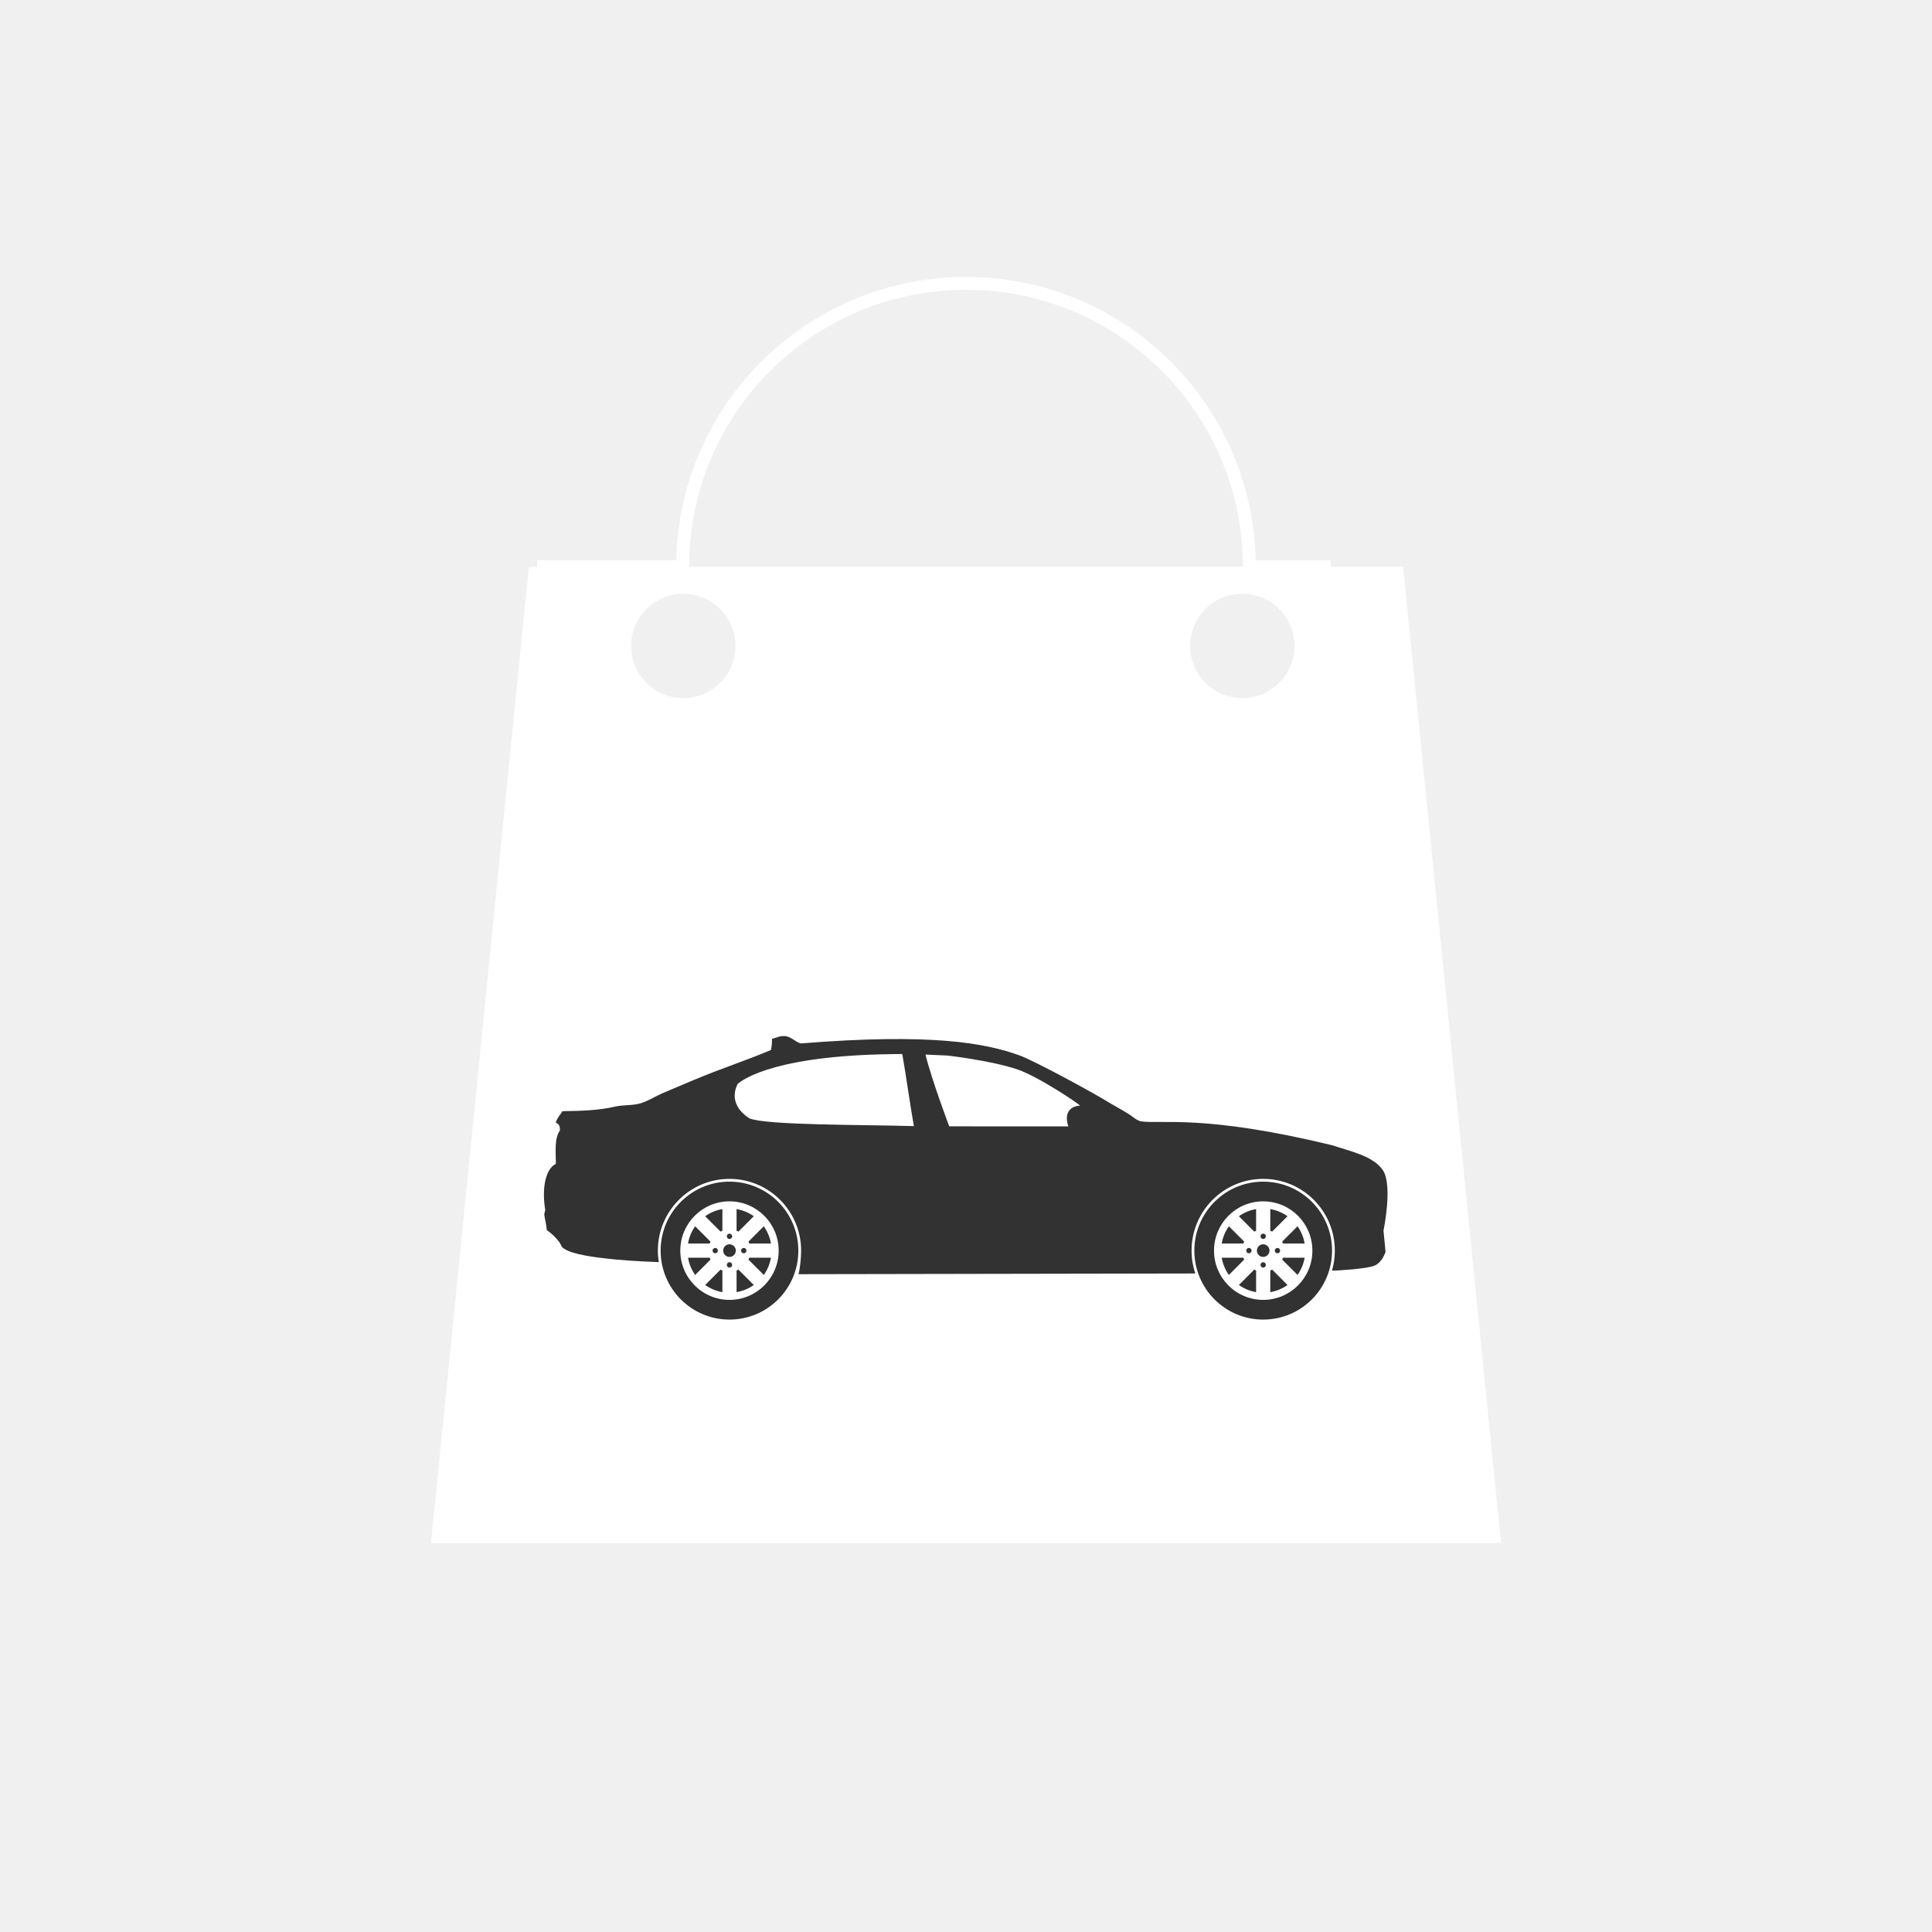
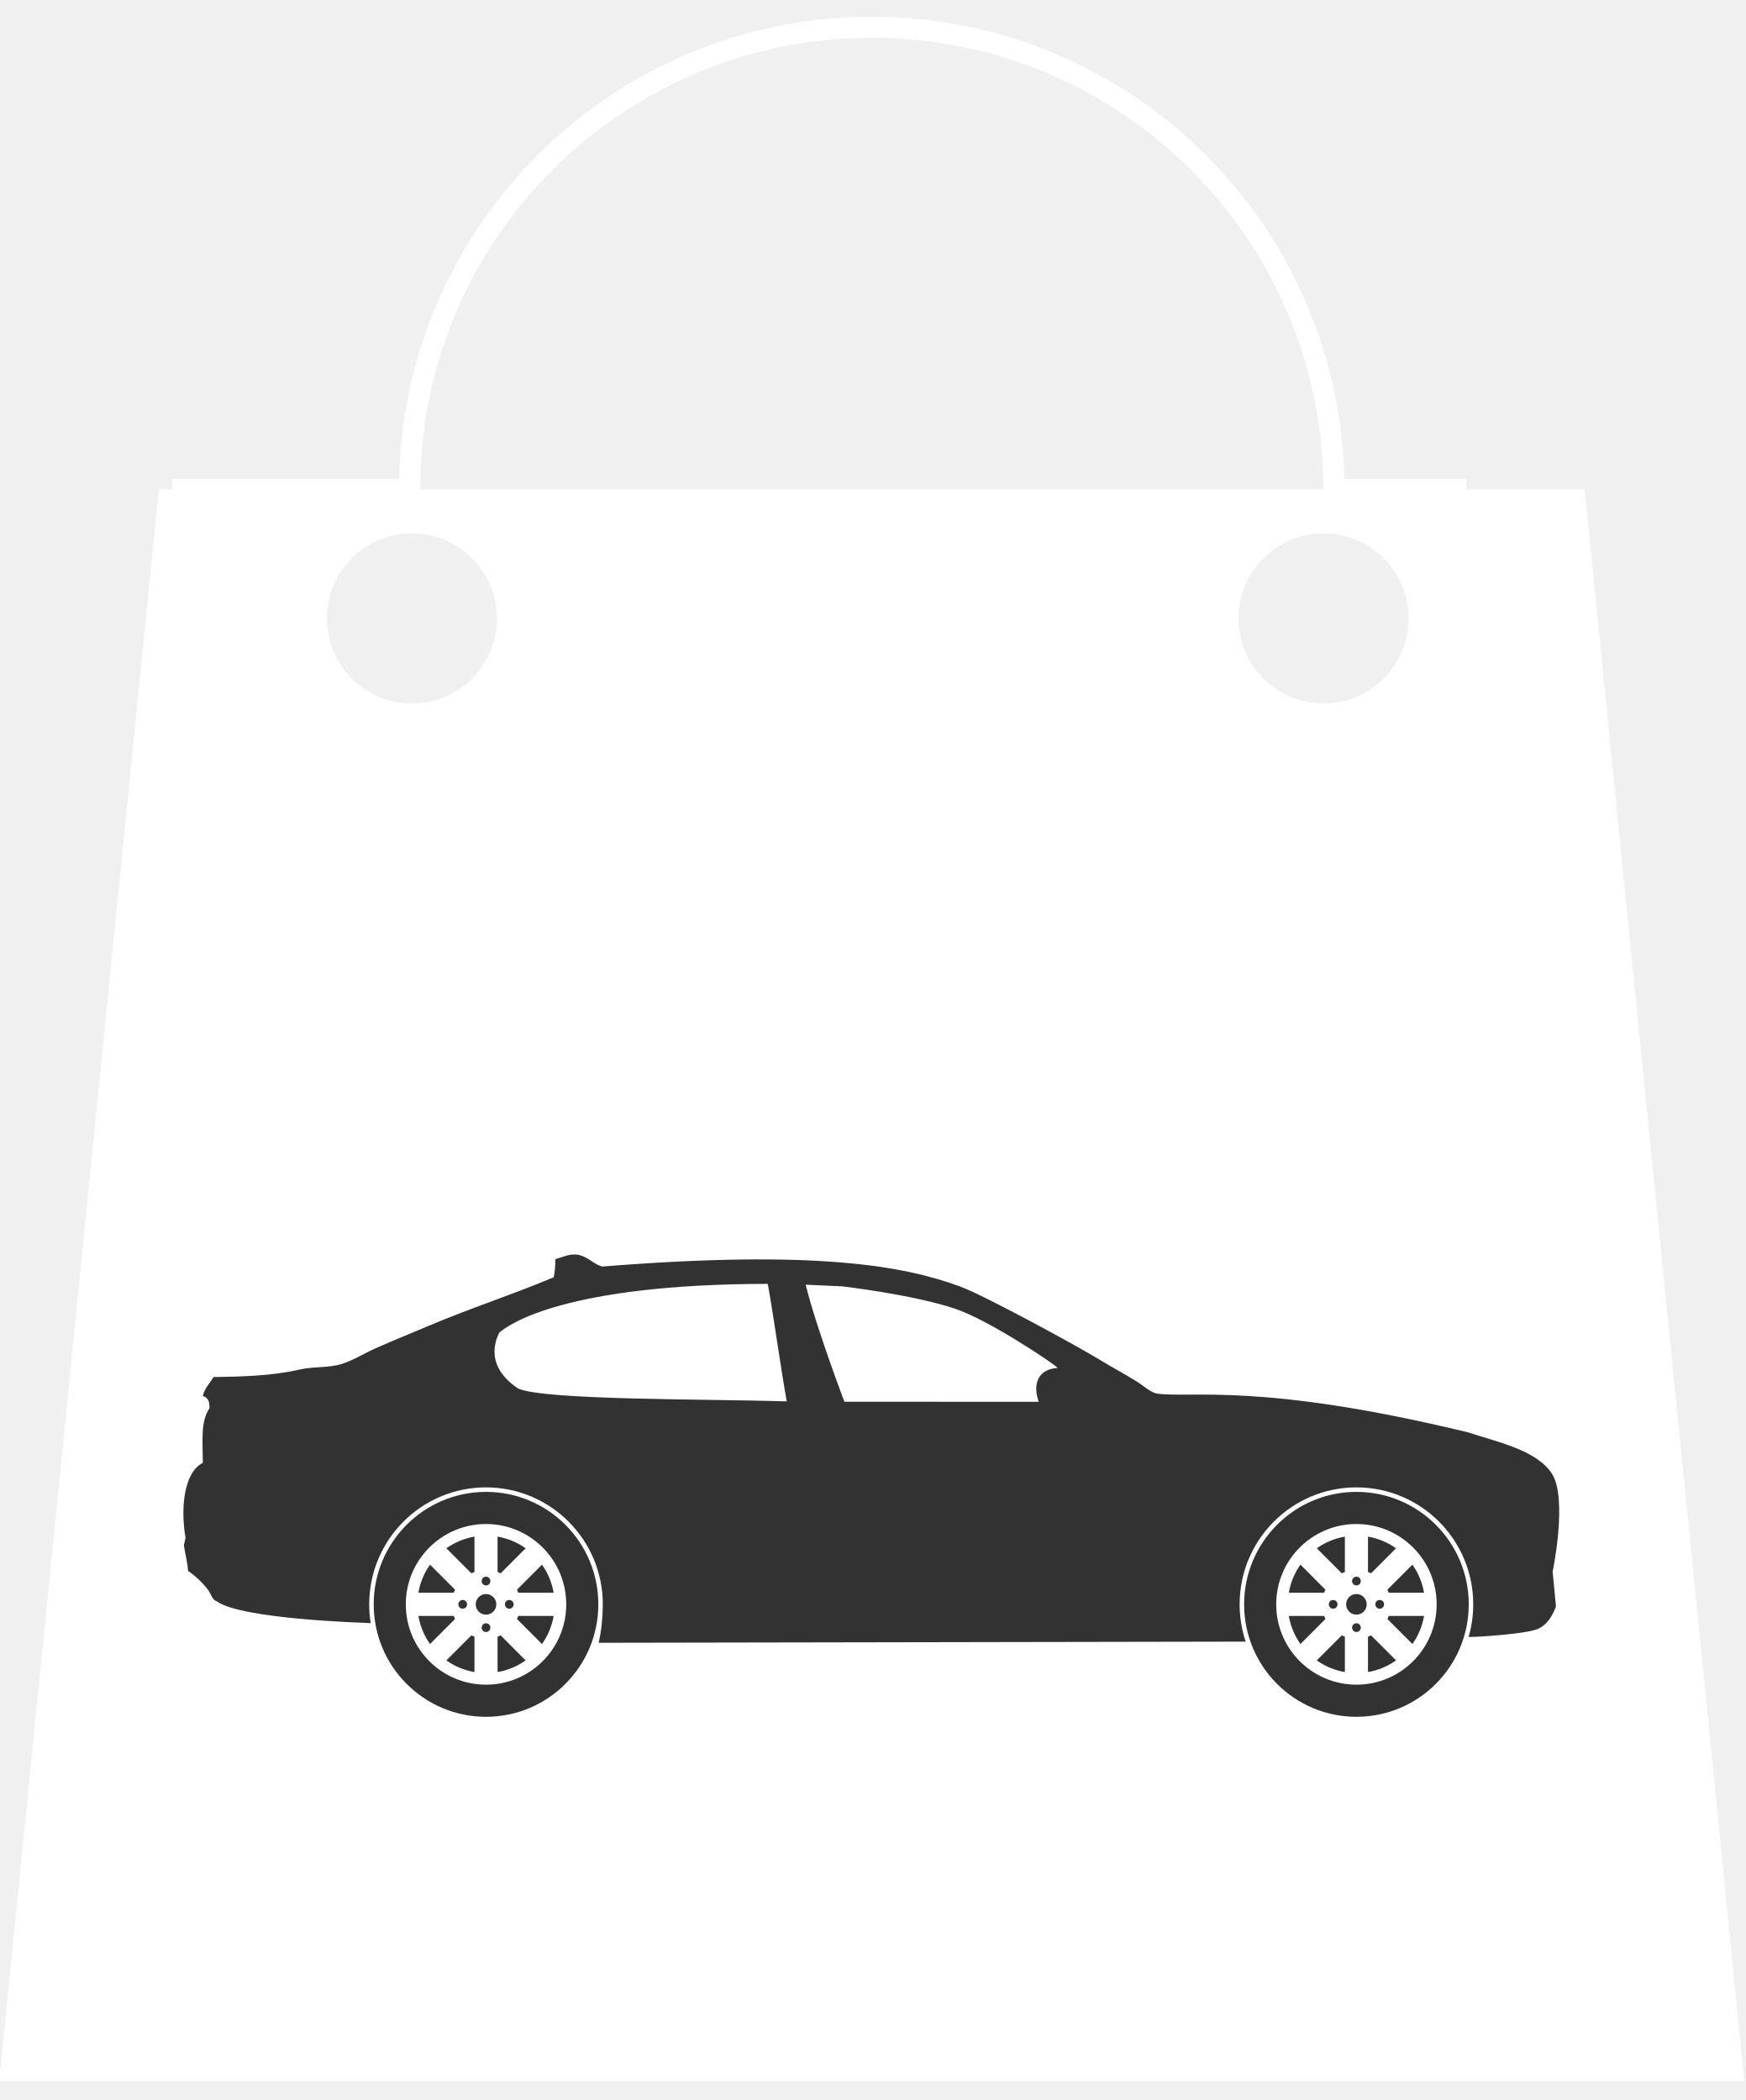
- <svg xmlns="http://www.w3.org/2000/svg" width="1500px" height="1500px" viewBox="0 0 1500 1500" version="1.1">
+ <svg xmlns="http://www.w3.org/2000/svg" width="831px" height="1000px" viewBox="0 0 831 1000" version="1.1">
  <defs />
  <g id="Page-1" stroke="none" stroke-width="1" fill="none" fill-rule="evenodd">
    <g id="Shop-Icon-&quot;Bag&quot;">
-       <path d="M1165.398,1198 L334.602,1198 L410.617,440 L1089.383,440 L1165.398,1198 Z M530.5,542 C552.868,542 571,523.868 571,501.5 C571,479.132 552.868,461 530.5,461 C508.132,461 490,479.132 490,501.5 C490,523.868 508.132,542 530.5,542 Z M964.5,542 C986.868,542 1005,523.868 1005,501.5 C1005,479.132 986.868,461 964.5,461 C942.132,461 924,479.132 924,501.5 C924,523.868 942.132,542 964.5,542 Z" id="Combined-Shape" fill="#FFFFFF" />
-       <g id="1477926710_sedan" transform="translate(422, 804)" fill="#323232">
+       <path d="M830.398,991 L-0.398,991 L75.617,233 L754.383,233 L830.398,991 Z M196.102,335 C218.469,335 236.602,316.868 236.602,294.5 C236.602,272.132 218.469,254 196.102,254 C173.734,254 155.602,272.132 155.602,294.5 C155.602,316.868 173.734,335 196.102,335 Z M630.102,335 C652.469,335 670.602,316.868 670.602,294.5 C670.602,272.132 652.469,254 630.102,254 C607.734,254 589.602,272.132 589.602,294.5 C589.602,316.868 607.734,335 630.102,335 Z" id="Combined-Shape" fill="#FFFFFF" />
+       <g id="1477926710_sedan" transform="translate(87, 597)" fill="#323232">
        <g id="Shape_1_5_">
          <g id="Shape_1">
            <path d="M144.372,162.066 C141.667,162.066 139.474,164.262 139.474,166.971 C139.474,169.681 141.667,171.877 144.372,171.877 C147.077,171.877 149.27,169.681 149.27,166.971 C149.27,164.262 147.077,162.066 144.372,162.066 L144.372,162.066 Z M144.372,175.987 C143.226,175.987 142.296,176.919 142.296,178.067 C142.296,179.215 143.225,180.147 144.372,180.147 C145.519,180.147 146.448,179.215 146.448,178.067 C146.448,176.919 145.519,175.987 144.372,175.987 L144.372,175.987 Z M149.874,182.37 L149.874,199.213 C154.792,198.377 159.333,196.439 163.24,193.663 L151.35,181.754 C150.87,181.982 150.379,182.189 149.874,182.37 L149.874,182.37 Z M159.133,173.963 L171.022,185.871 C173.794,181.959 175.727,177.407 176.562,172.482 L159.745,172.482 C159.563,172.987 159.36,173.482 159.133,173.963 L159.133,173.963 Z M159.131,159.982 C159.358,160.462 159.564,160.955 159.746,161.461 L176.562,161.461 C175.727,156.535 173.793,151.986 171.021,148.072 L159.131,159.982 L159.131,159.982 Z M137.394,152.19 C137.875,151.961 138.366,151.754 138.871,151.573 L138.871,134.731 C133.954,135.566 129.412,137.504 125.505,140.28 L137.394,152.19 L137.394,152.19 Z M144.372,113.419 C114.844,113.419 90.906,137.395 90.906,166.972 C90.906,196.549 114.844,220.525 144.372,220.525 C173.901,220.525 197.838,196.549 197.838,166.972 C197.838,137.395 173.901,113.419 144.372,113.419 L144.372,113.419 Z M144.372,205.224 C123.28,205.224 106.182,188.098 106.182,166.972 C106.182,145.847 123.28,128.72 144.372,128.72 C165.464,128.72 182.562,145.847 182.562,166.972 C182.562,188.098 165.464,205.224 144.372,205.224 L144.372,205.224 Z M144.372,157.955 C145.519,157.955 146.448,157.023 146.448,155.875 C146.448,154.727 145.519,153.795 144.372,153.795 C143.226,153.795 142.296,154.727 142.296,155.875 C142.296,157.023 143.226,157.955 144.372,157.955 L144.372,157.955 Z M163.24,140.279 C159.334,137.504 154.791,135.566 149.874,134.731 L149.874,151.573 C150.379,151.754 150.871,151.96 151.351,152.189 L163.24,140.279 L163.24,140.279 Z M129.613,159.981 L117.723,148.071 C114.951,151.985 113.018,156.535 112.183,161.461 L129,161.461 C129.181,160.955 129.385,160.462 129.613,159.981 L129.613,159.981 Z M125.503,193.664 C129.41,196.44 133.954,198.377 138.871,199.213 L138.871,182.37 C138.366,182.189 137.873,181.983 137.393,181.755 L125.503,193.664 L125.503,193.664 Z M128.999,172.482 L112.183,172.482 C113.018,177.407 114.952,181.957 117.723,185.871 L129.613,173.961 C129.386,173.481 129.179,172.987 128.999,172.482 L128.999,172.482 Z M135.371,166.971 C135.371,165.822 134.441,164.891 133.295,164.891 C132.148,164.891 131.219,165.822 131.219,166.971 C131.219,168.119 132.148,169.05 133.295,169.05 C134.441,169.05 135.371,168.119 135.371,166.971 L135.371,166.971 Z M153.374,166.971 C153.374,168.119 154.303,169.05 155.45,169.05 C156.597,169.05 157.526,168.119 157.526,166.971 C157.526,165.822 156.597,164.891 155.45,164.891 C154.303,164.892 153.374,165.823 153.374,166.971 L153.374,166.971 Z M558.741,162.066 C556.036,162.066 553.843,164.262 553.843,166.971 C553.843,169.681 556.036,171.877 558.741,171.877 C561.446,171.877 563.639,169.681 563.639,166.971 C563.639,164.262 561.446,162.066 558.741,162.066 L558.741,162.066 Z M551.763,152.19 C552.243,151.961 552.736,151.754 553.24,151.573 L553.24,134.731 C548.322,135.566 543.78,137.504 539.872,140.28 L551.763,152.19 L551.763,152.19 Z M558.741,175.987 C557.594,175.987 556.665,176.919 556.665,178.067 C556.665,179.215 557.594,180.147 558.741,180.147 C559.888,180.147 560.817,179.215 560.817,178.067 C560.816,176.919 559.887,175.987 558.741,175.987 L558.741,175.987 Z M564.242,182.37 L564.242,199.213 C569.16,198.377 573.701,196.439 577.609,193.663 L565.719,181.754 C565.239,181.982 564.747,182.189 564.242,182.37 L564.242,182.37 Z M574.113,172.482 C573.932,172.987 573.728,173.482 573.501,173.963 L585.39,185.871 C588.162,181.959 590.095,177.407 590.93,172.482 L574.113,172.482 L574.113,172.482 Z M651.762,104.684 C644.505,93.556 625.925,89.677 611.771,85.048 C512.936,61.137 480.066,68.92 463.57,66.591 C460.242,65.702 457.274,62.791 454.552,61.093 C448.587,57.371 442.396,54.097 436.518,50.49 C426.804,44.53 381.985,19.975 369.866,15.539 C343.239,5.793 301.143,-2.022 199.71,6.115 C195.593,4.981 193.108,1.653 188.733,0.616 C184.404,-0.409 180.43,1.872 177.363,2.58 C177.418,5.911 177.121,8.614 176.579,11.219 C156.754,19.593 136.694,26.016 116.985,34.388 C108.761,37.882 100.275,41.3 91.893,44.991 C86.679,47.288 81.697,50.55 75.818,52.453 C69.433,54.52 62.453,53.586 55.431,55.202 C42.646,58.144 28.783,58.537 14.656,58.736 C13.041,61.508 10.23,64.301 9.559,67.769 C12.006,68.526 12.825,70.215 12.695,73.659 C8.371,80.076 9.531,89.219 9.559,99.578 C0.347,104.302 -1.054,121.612 1.325,135.314 C1.064,136.492 0.803,137.67 0.541,138.849 C1.034,142.722 2.292,146.815 2.501,151.022 C5.96,153.346 9.881,157.079 12.303,160.447 C13.484,162.09 14.058,164.922 16.223,165.553 C27.796,174.015 86.402,175.763 86.402,175.763 L89.486,175.932 C89.014,173.015 88.765,170.022 88.765,166.972 C88.765,136.212 113.661,111.276 144.371,111.276 C175.082,111.276 199.977,136.212 199.977,166.972 C199.977,172.138 199.272,180.527 197.957,185.274 L506.02,184.728 C504.149,179.151 503.134,173.181 503.134,166.973 C503.134,136.212 528.03,111.276 558.74,111.276 C589.451,111.276 614.346,136.212 614.346,166.973 C614.346,172.364 613.579,177.576 612.152,182.506 L615.3,182.44 C615.3,182.44 639.57,181.265 645.488,178.512 C651.407,175.76 653.722,167.91 653.722,167.91 L652.154,151.416 C652.154,151.415 659.444,116.464 651.762,104.684 L651.762,104.684 Z M159.72,64.239 C141.293,51.977 151.055,37.658 150.559,37.703 C150.264,37.966 150.051,38.175 149.918,38.317 C150.309,37.902 150.502,37.709 150.559,37.703 C155.306,33.466 182.401,14.513 278.516,14.362 C281.522,31.247 284.528,53.43 287.533,70.314 C248.859,69.14 172.737,69.794 159.72,64.239 L159.72,64.239 Z M407.506,70.518 C399.059,70.518 314.978,70.495 314.978,70.495 C314.978,70.495 301.405,34.653 296.551,14.758 C297.116,14.81 313.801,15.54 313.801,15.54 C313.801,15.54 346.833,19.307 367.515,26.144 C383.786,31.523 415.91,53.141 416.522,54.419 C406.858,54.914 404.57,62.539 407.506,70.518 L407.506,70.518 Z M558.741,113.419 C529.212,113.419 505.275,137.395 505.275,166.972 C505.275,196.549 529.212,220.525 558.741,220.525 C588.27,220.525 612.207,196.549 612.207,166.972 C612.207,137.395 588.269,113.419 558.741,113.419 L558.741,113.419 Z M558.741,205.224 C537.65,205.224 520.551,188.098 520.551,166.972 C520.551,145.847 537.65,128.72 558.741,128.72 C579.833,128.72 596.931,145.847 596.931,166.972 C596.931,188.098 579.833,205.224 558.741,205.224 L558.741,205.224 Z M543.981,159.981 L532.091,148.071 C529.319,151.985 527.386,156.535 526.552,161.461 L543.369,161.461 C543.549,160.955 543.753,160.462 543.981,159.981 L543.981,159.981 Z M549.739,166.971 C549.739,165.822 548.809,164.891 547.662,164.891 C546.516,164.891 545.586,165.822 545.586,166.971 C545.586,168.119 546.516,169.05 547.662,169.05 C548.81,169.05 549.739,168.119 549.739,166.971 L549.739,166.971 Z M558.741,157.955 C559.888,157.955 560.817,157.023 560.817,155.875 C560.817,154.727 559.888,153.795 558.741,153.795 C557.594,153.795 556.665,154.727 556.665,155.875 C556.665,157.023 557.594,157.955 558.741,157.955 L558.741,157.955 Z M577.609,140.279 C573.702,137.504 569.16,135.566 564.242,134.731 L564.242,151.573 C564.747,151.754 565.24,151.96 565.719,152.189 L577.609,140.279 L577.609,140.279 Z M567.742,166.971 C567.742,168.119 568.672,169.05 569.819,169.05 C570.965,169.05 571.895,168.119 571.895,166.971 C571.895,165.822 570.965,164.891 569.819,164.891 C568.672,164.892 567.742,165.823 567.742,166.971 L567.742,166.971 Z M539.872,193.664 C543.779,196.44 548.322,198.377 553.24,199.213 L553.24,182.37 C552.734,182.189 552.242,181.983 551.762,181.755 L539.872,193.664 L539.872,193.664 Z M543.367,172.482 L526.552,172.482 C527.386,177.407 529.32,181.957 532.092,185.871 L543.982,173.961 C543.754,173.481 543.548,172.987 543.367,172.482 L543.367,172.482 Z M574.114,161.461 L590.929,161.461 C590.095,156.535 588.161,151.986 585.39,148.072 L573.499,159.982 C573.727,160.462 573.933,160.955 574.114,161.461 L574.114,161.461 Z" id="Shape" />
          </g>
        </g>
      </g>
-       <path d="M851.955,635 C821.477,650.968 786.793,660 750,660 C713.207,660 678.523,650.968 648.045,635 L422,635 L422,440 L530,440 C530,318.497 628.497,220 750,220 C871.503,220 970,318.497 970,440 L1028,440 L1028,635 L851.955,635 Z" id="Combined-Shape" stroke="#FFFFFF" stroke-width="10" />
+       <path d="M516.955,428 C486.477,443.968 451.793,453 415,453 C378.207,453 343.523,443.968 313.045,428 L87,428 L87,233 L195,233 C195,111.497 293.497,13 415,13 C536.503,13 635,111.497 635,233 L693,233 L693,428 L516.955,428 Z" id="Combined-Shape" stroke="#FFFFFF" stroke-width="10" />
    </g>
  </g>
</svg>
